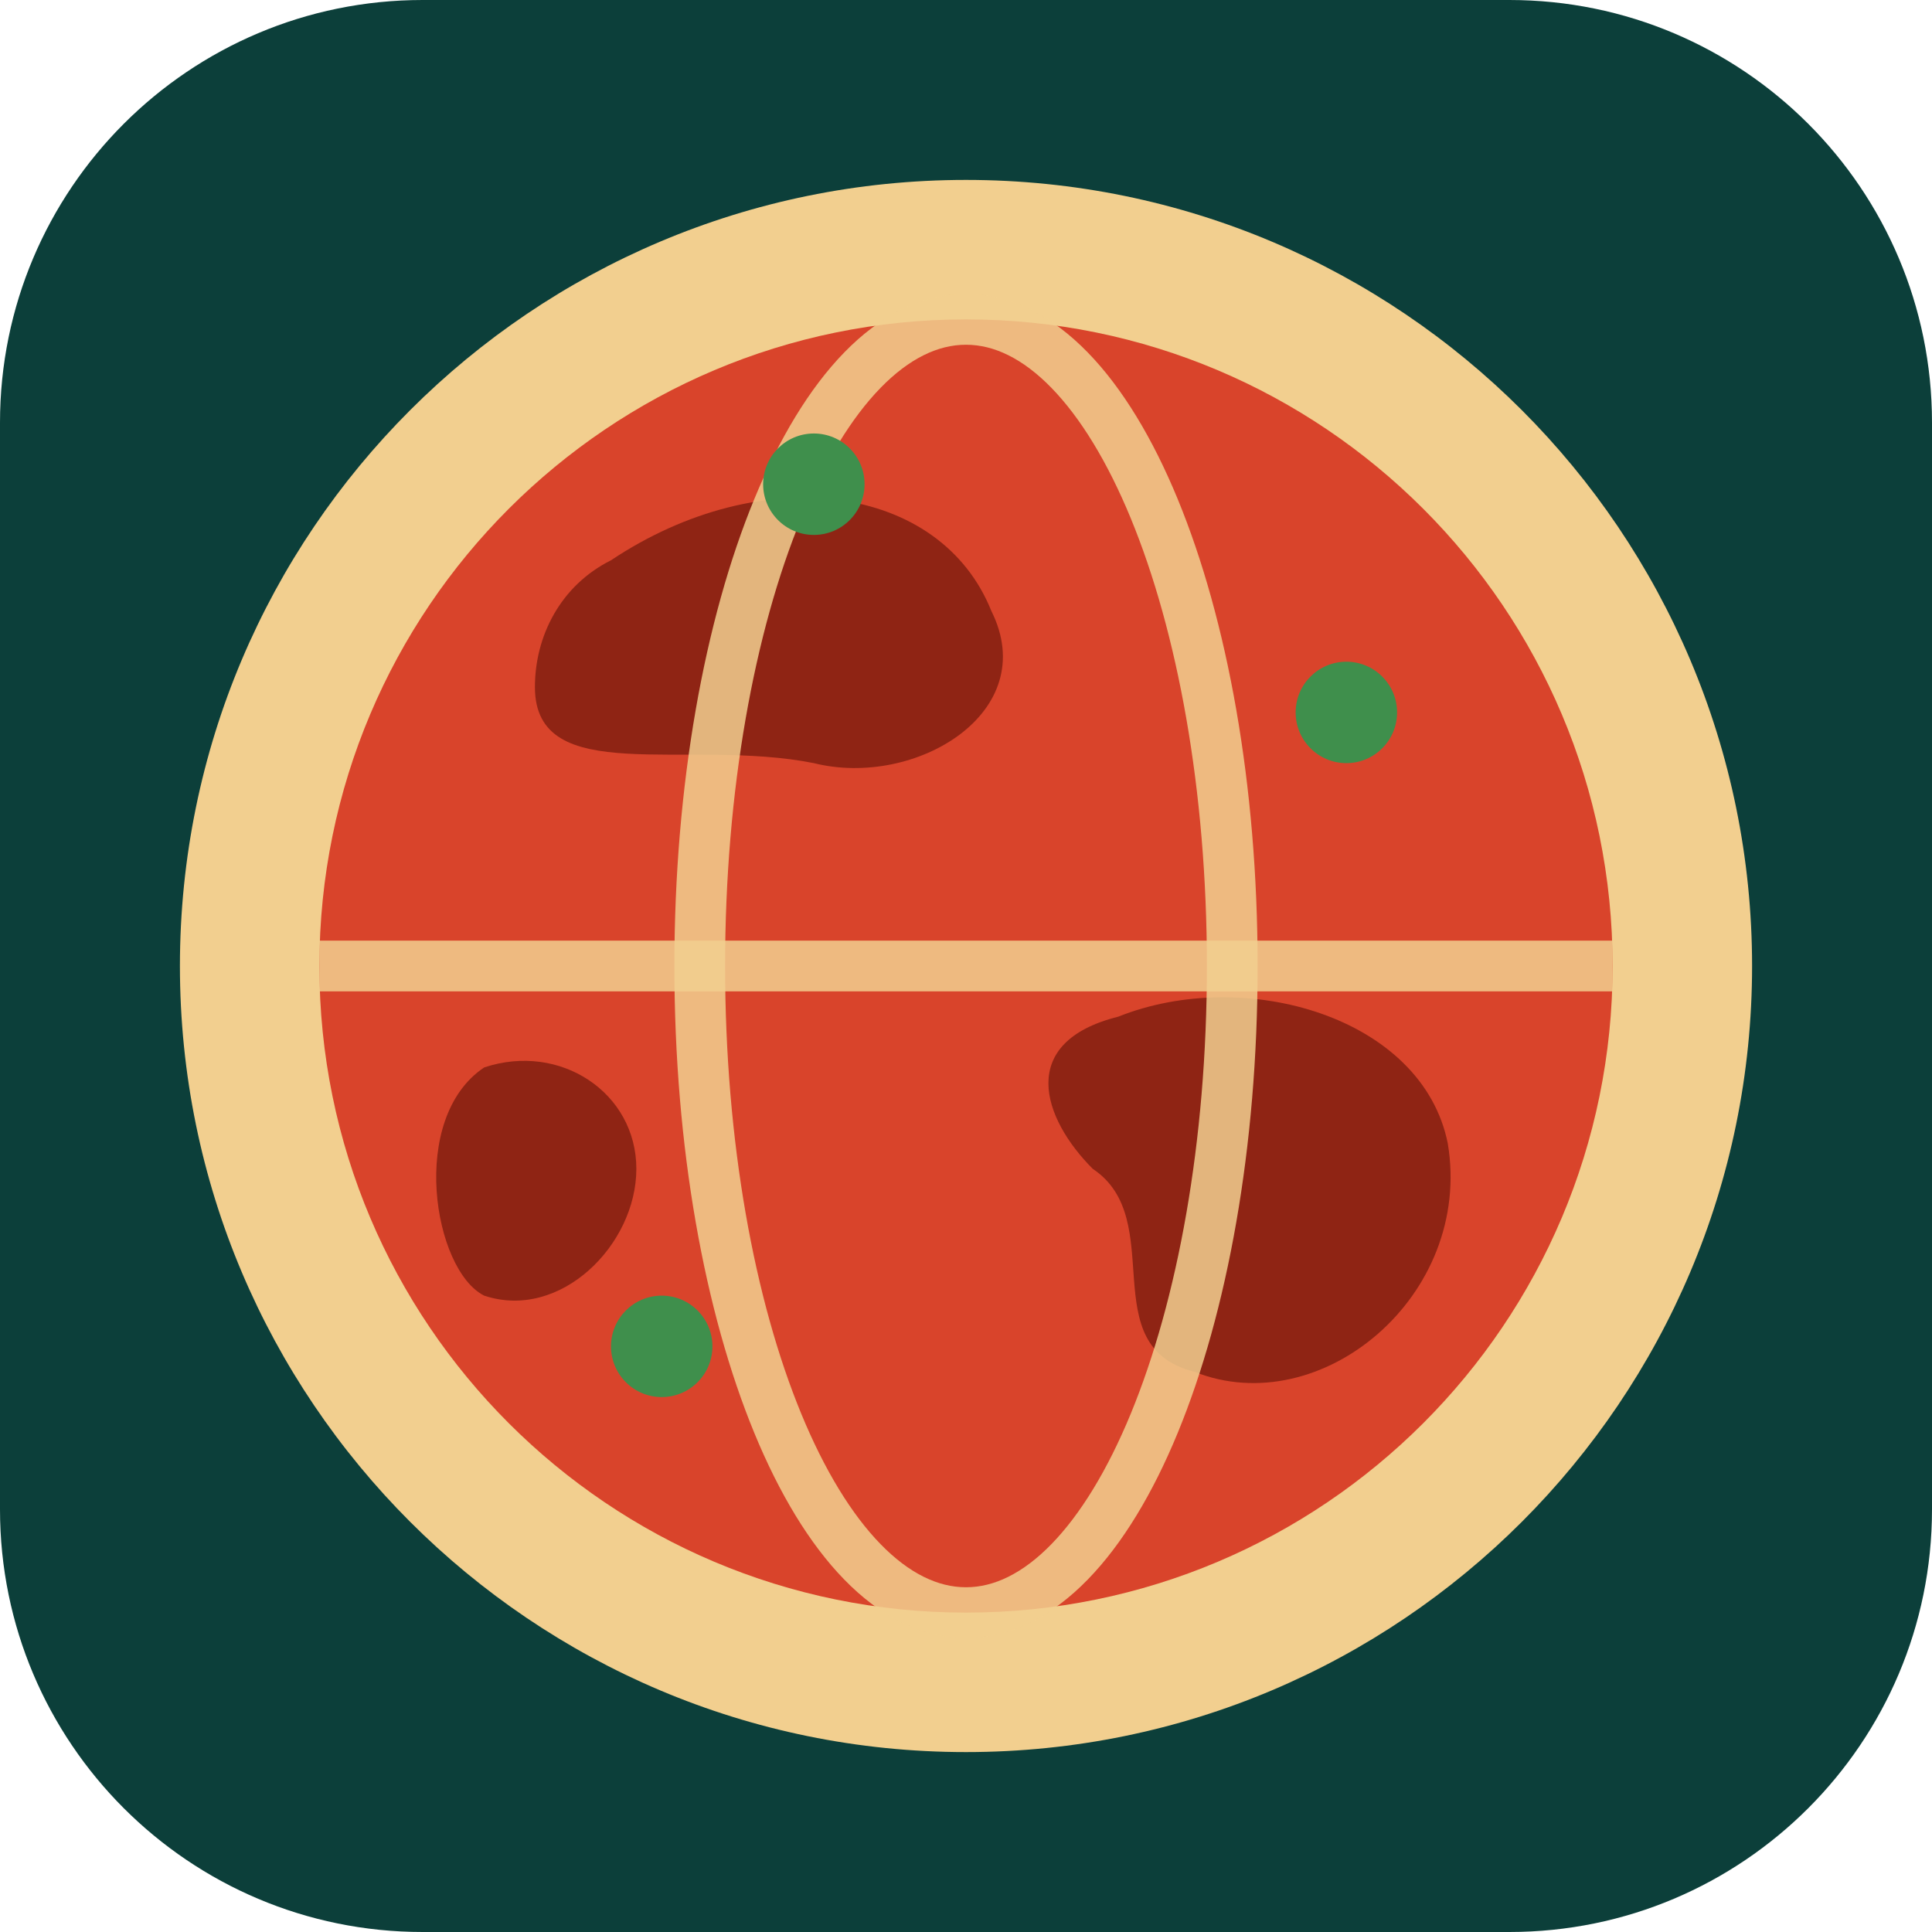
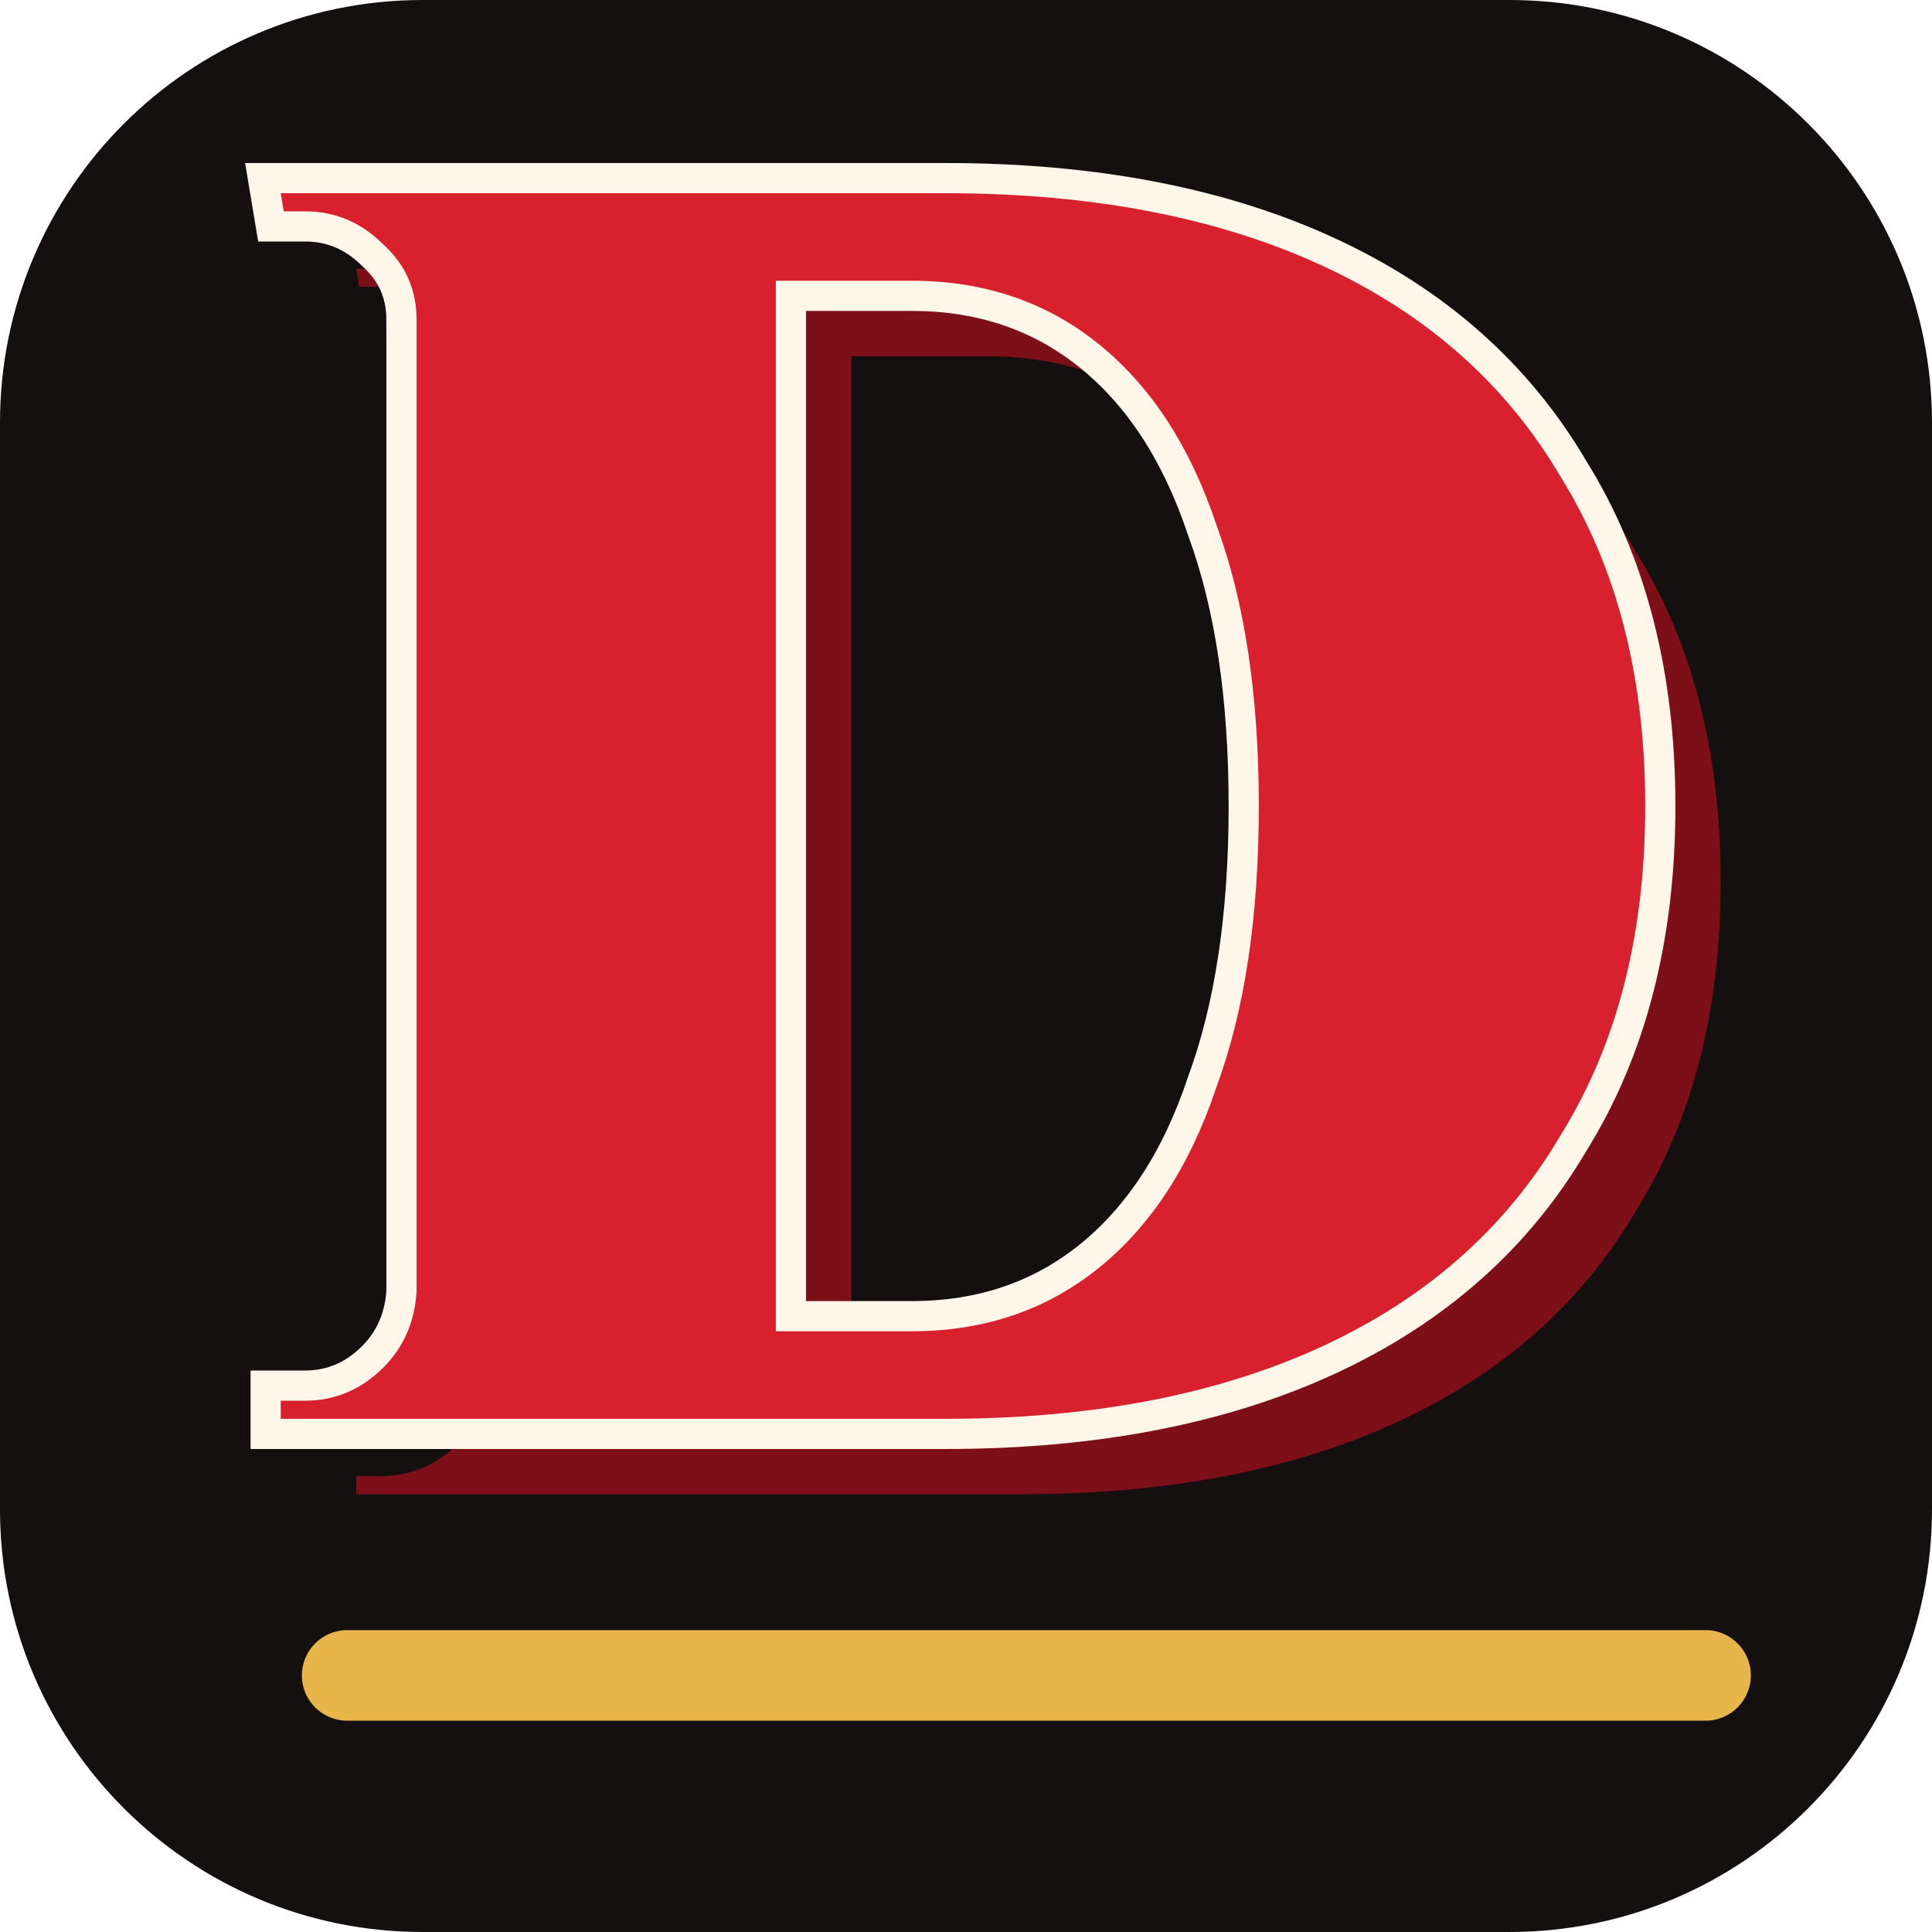
<svg xmlns="http://www.w3.org/2000/svg" viewBox="0 0 64 64">
-   <rect width="64" height="64" rx="14" fill="#0c3f3a" />
-   <g transform="translate(32 32) scale(0.84)">
-     <circle r="31" fill="#f2cf8f" />
-     <circle r="25.5" fill="#d9442b" />
-     <path d="M-14-16c6-4 13-3 15 2 2 4-3 7-7 6-5-1-11 1-11-3 0-2 1-4 3-5zM6 2c5-2 12 0 13 5 1 6-5 11-10 9-4-1-1-6-4-8-2-2-3-5 1-6zM-19 4c3-1 6 1 6 4s-3 6-6 5c-2-1-3-7 0-9z" fill="#8f2414" />
-     <ellipse rx="10.5" ry="25.5" fill="none" stroke="#f2cf8f" stroke-width="2" opacity=".85" />
-     <path d="M-25.5 0h51" stroke="#f2cf8f" stroke-width="2" opacity=".85" />
-     <circle cx="-6" cy="-19" r="2" fill="#3f8f4c" />
-     <circle cx="15" cy="-10" r="2" fill="#3f8f4c" />
-     <circle cx="-12" cy="15" r="2" fill="#3f8f4c" />
+   <rect width="64" height="64" rx="14" fill="#141010" />
+   <g transform="translate(7.6 47)">
+     <path d="M23.7 -40.6Q31 -40.6 36.2 -38.2Q41.4 -35.8 44.1 -31.2Q46.9 -26.7 46.9 -20.3Q46.9 -13.9 44.1 -9.4Q41.4 -4.8 36.2 -2.4Q31 0 23.7 0H9L8.9 -2.9Q11.7 -2.9 13.9 -2.9Q16.1 -2.9 17.7 -2.9Q19.4 -2.9 20.4 -2.9Q21.5 -2.9 22 -2.9Q22.6 -2.9 22.6 -2.9Q26.2 -2.9 28.8 -5Q31.4 -7.1 32.7 -11Q34.1 -14.8 34.1 -20.3Q34.1 -25.8 32.7 -29.6Q31.4 -33.5 28.8 -35.6Q26.2 -37.7 22.6 -37.7Q22.6 -37.7 22 -37.7Q21.5 -37.7 20.3 -37.7Q19.2 -37.7 17.5 -37.7Q15.8 -37.7 13.5 -37.7Q11.3 -37.7 8.4 -37.7V-40.6ZM18.1 -40.6V0H6.2V-40.6ZM6.4 -4.2V0H1.7V-0.6Q1.7 -0.6 2.1 -0.6Q2.5 -0.6 2.5 -0.6Q4 -0.6 5.1 -1.7Q6.1 -2.7 6.2 -4.2ZM6.4 -36.4H6.2Q6.2 -37.9 5.1 -38.9Q4 -40 2.5 -40Q2.5 -40 2.1 -40Q1.8 -40 1.8 -40L1.7 -40.6H6.4Z" transform="translate(2.5 2.5)" fill="#7C0F18" />
+     <path d="M23.7 -40.6Q31 -40.6 36.2 -38.2Q41.4 -35.8 44.1 -31.2Q46.9 -26.7 46.9 -20.3Q46.9 -13.9 44.1 -9.4Q41.4 -4.8 36.2 -2.4Q31 0 23.7 0H9L8.9 -2.9Q11.7 -2.9 13.9 -2.9Q16.1 -2.9 17.7 -2.9Q19.4 -2.9 20.4 -2.9Q21.5 -2.9 22 -2.9Q22.6 -2.9 22.6 -2.9Q26.2 -2.9 28.8 -5Q31.4 -7.1 32.7 -11Q34.1 -14.8 34.1 -20.3Q34.1 -25.8 32.7 -29.6Q31.4 -33.5 28.8 -35.6Q26.2 -37.7 22.6 -37.7Q22.6 -37.7 22 -37.7Q21.5 -37.7 20.3 -37.7Q19.2 -37.7 17.5 -37.7Q15.8 -37.7 13.5 -37.7Q11.3 -37.7 8.4 -37.7V-40.6ZM18.1 -40.6V0H6.2V-40.6ZM6.4 -4.2V0H1.7V-0.6Q1.7 -0.6 2.1 -0.6Q2.5 -0.6 2.5 -0.6Q4 -0.6 5.1 -1.7Q6.1 -2.7 6.2 -4.2ZM6.4 -36.4H6.2Q6.2 -37.9 5.1 -38.9Q4 -40 2.5 -40Q2.5 -40 2.1 -40Q1.8 -40 1.8 -40L1.7 -40.6H6.4Z" fill="#D9202E" stroke="#FFF6EA" stroke-width="2" paint-order="stroke" />
  </g>
+   <rect x="10" y="54" width="48" height="3" rx="1.5" fill="#E7B54A" />
</svg>
